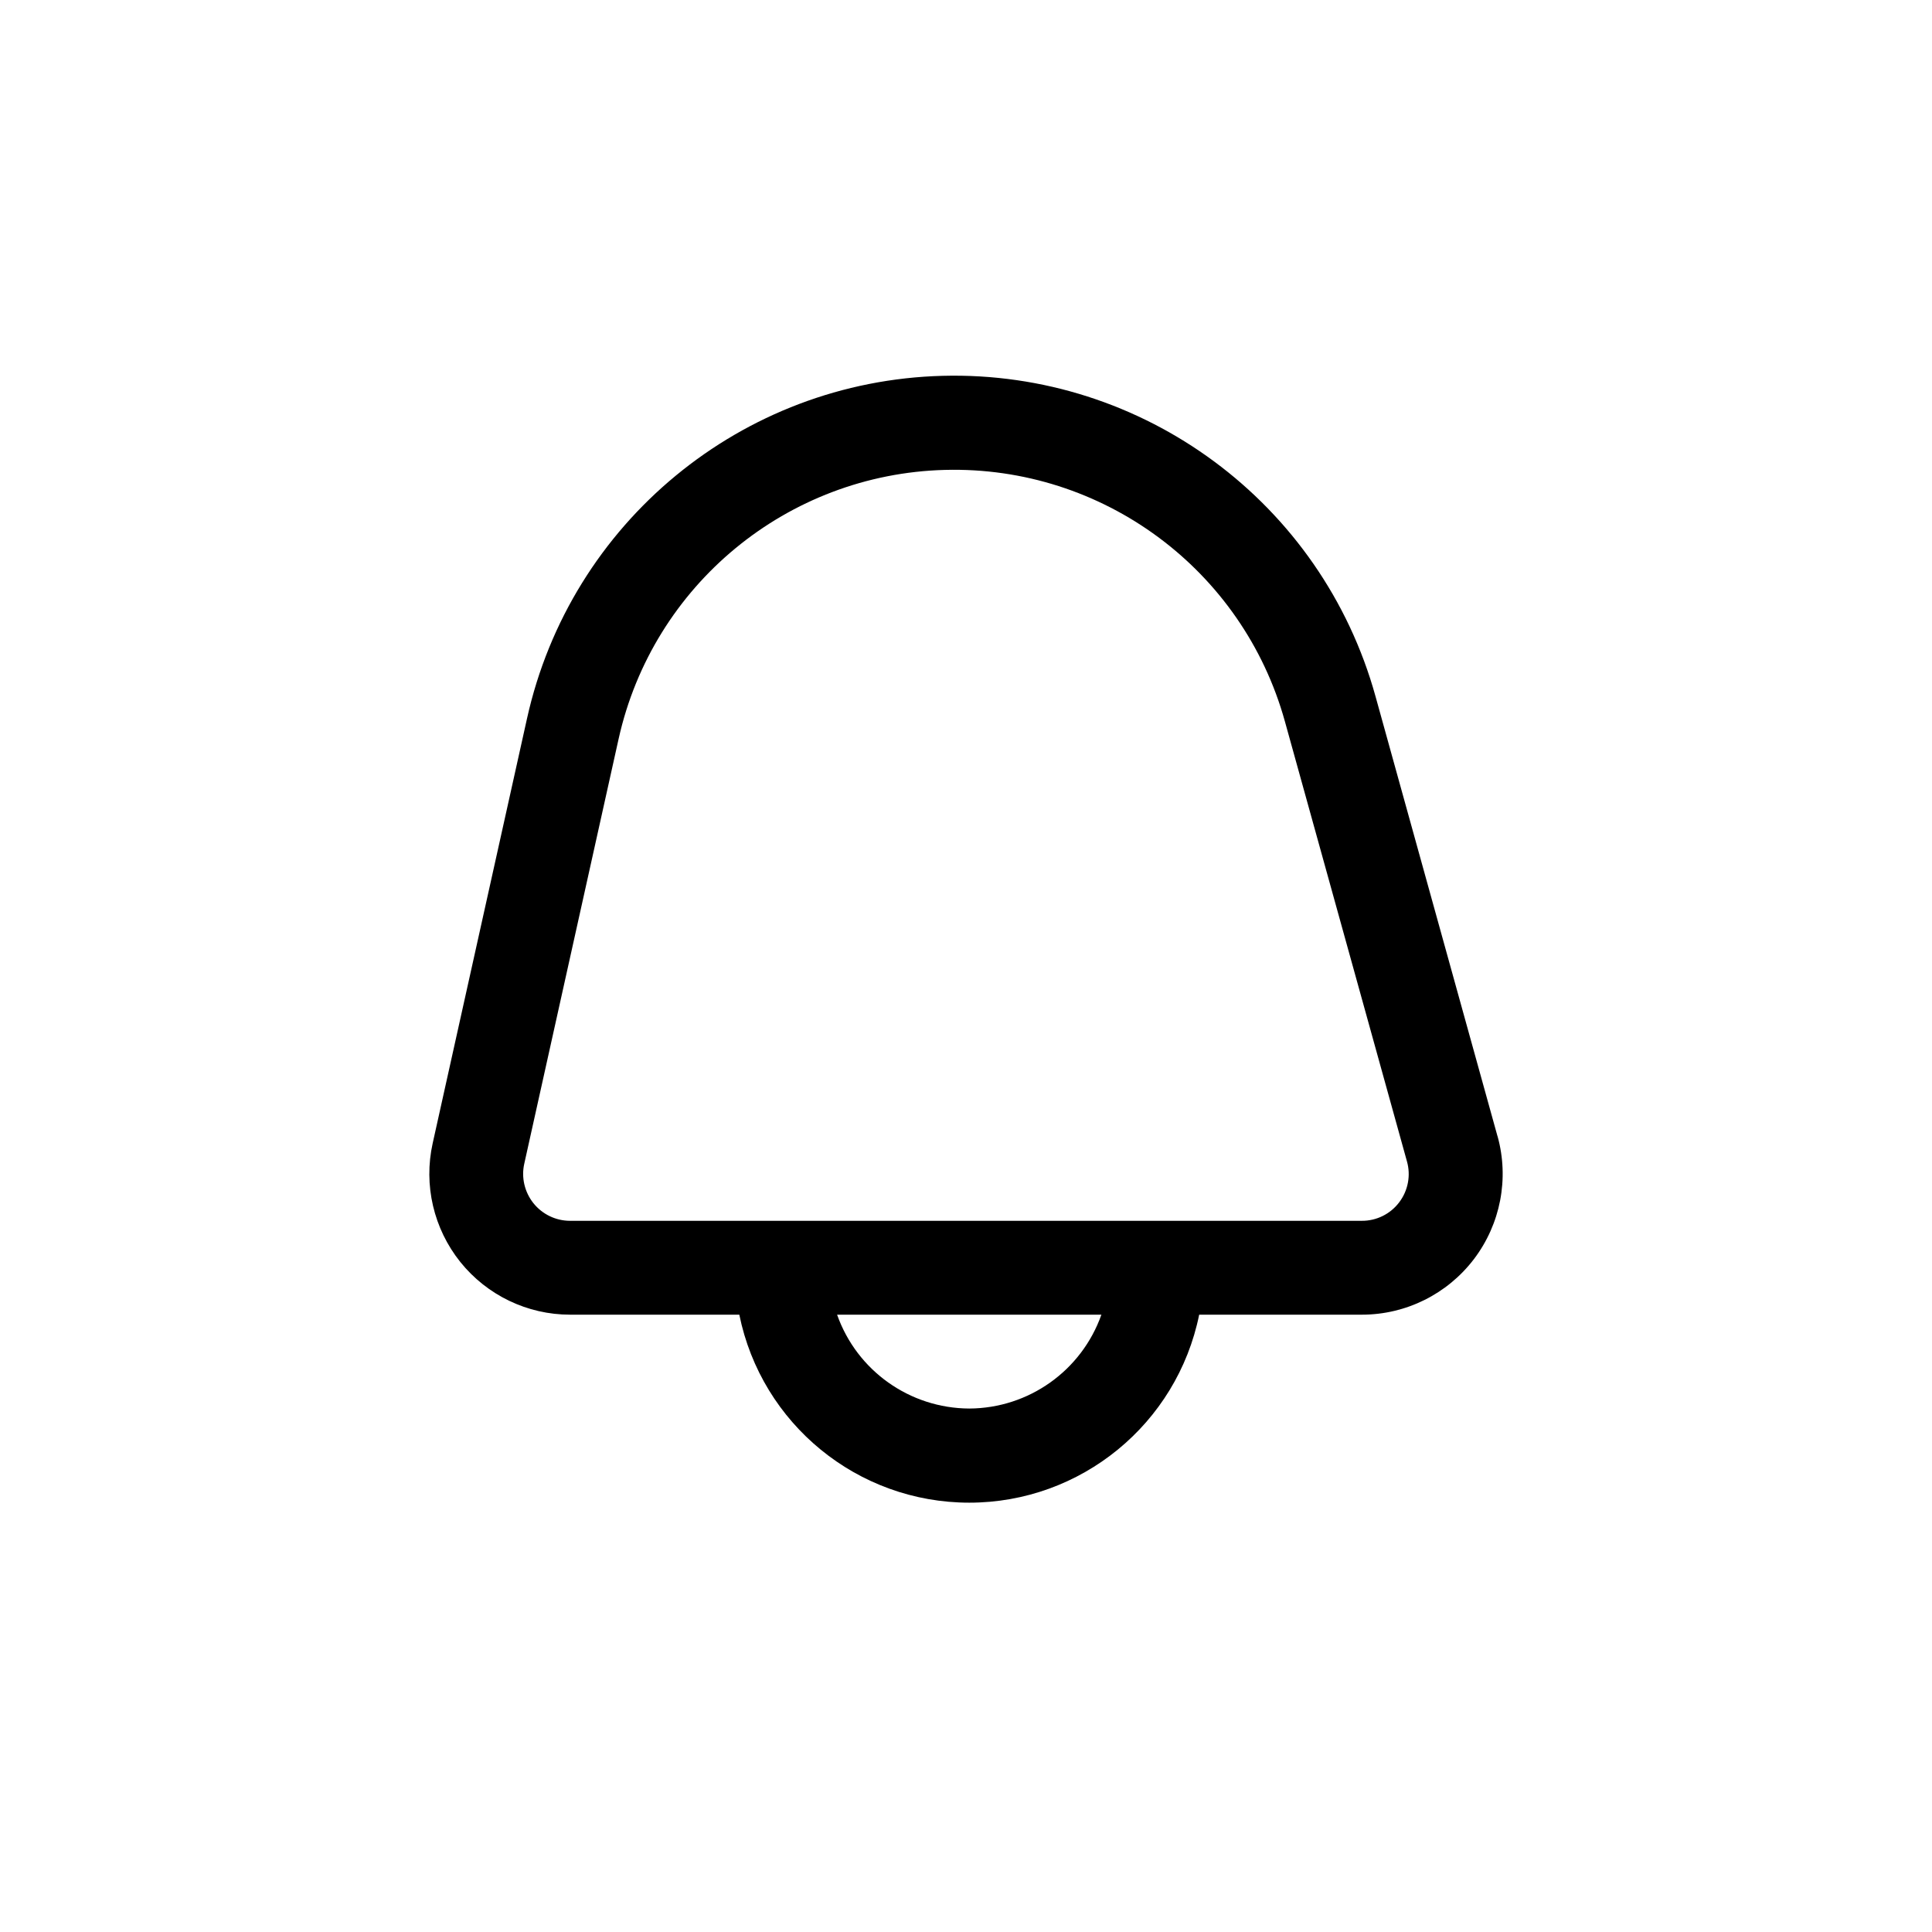
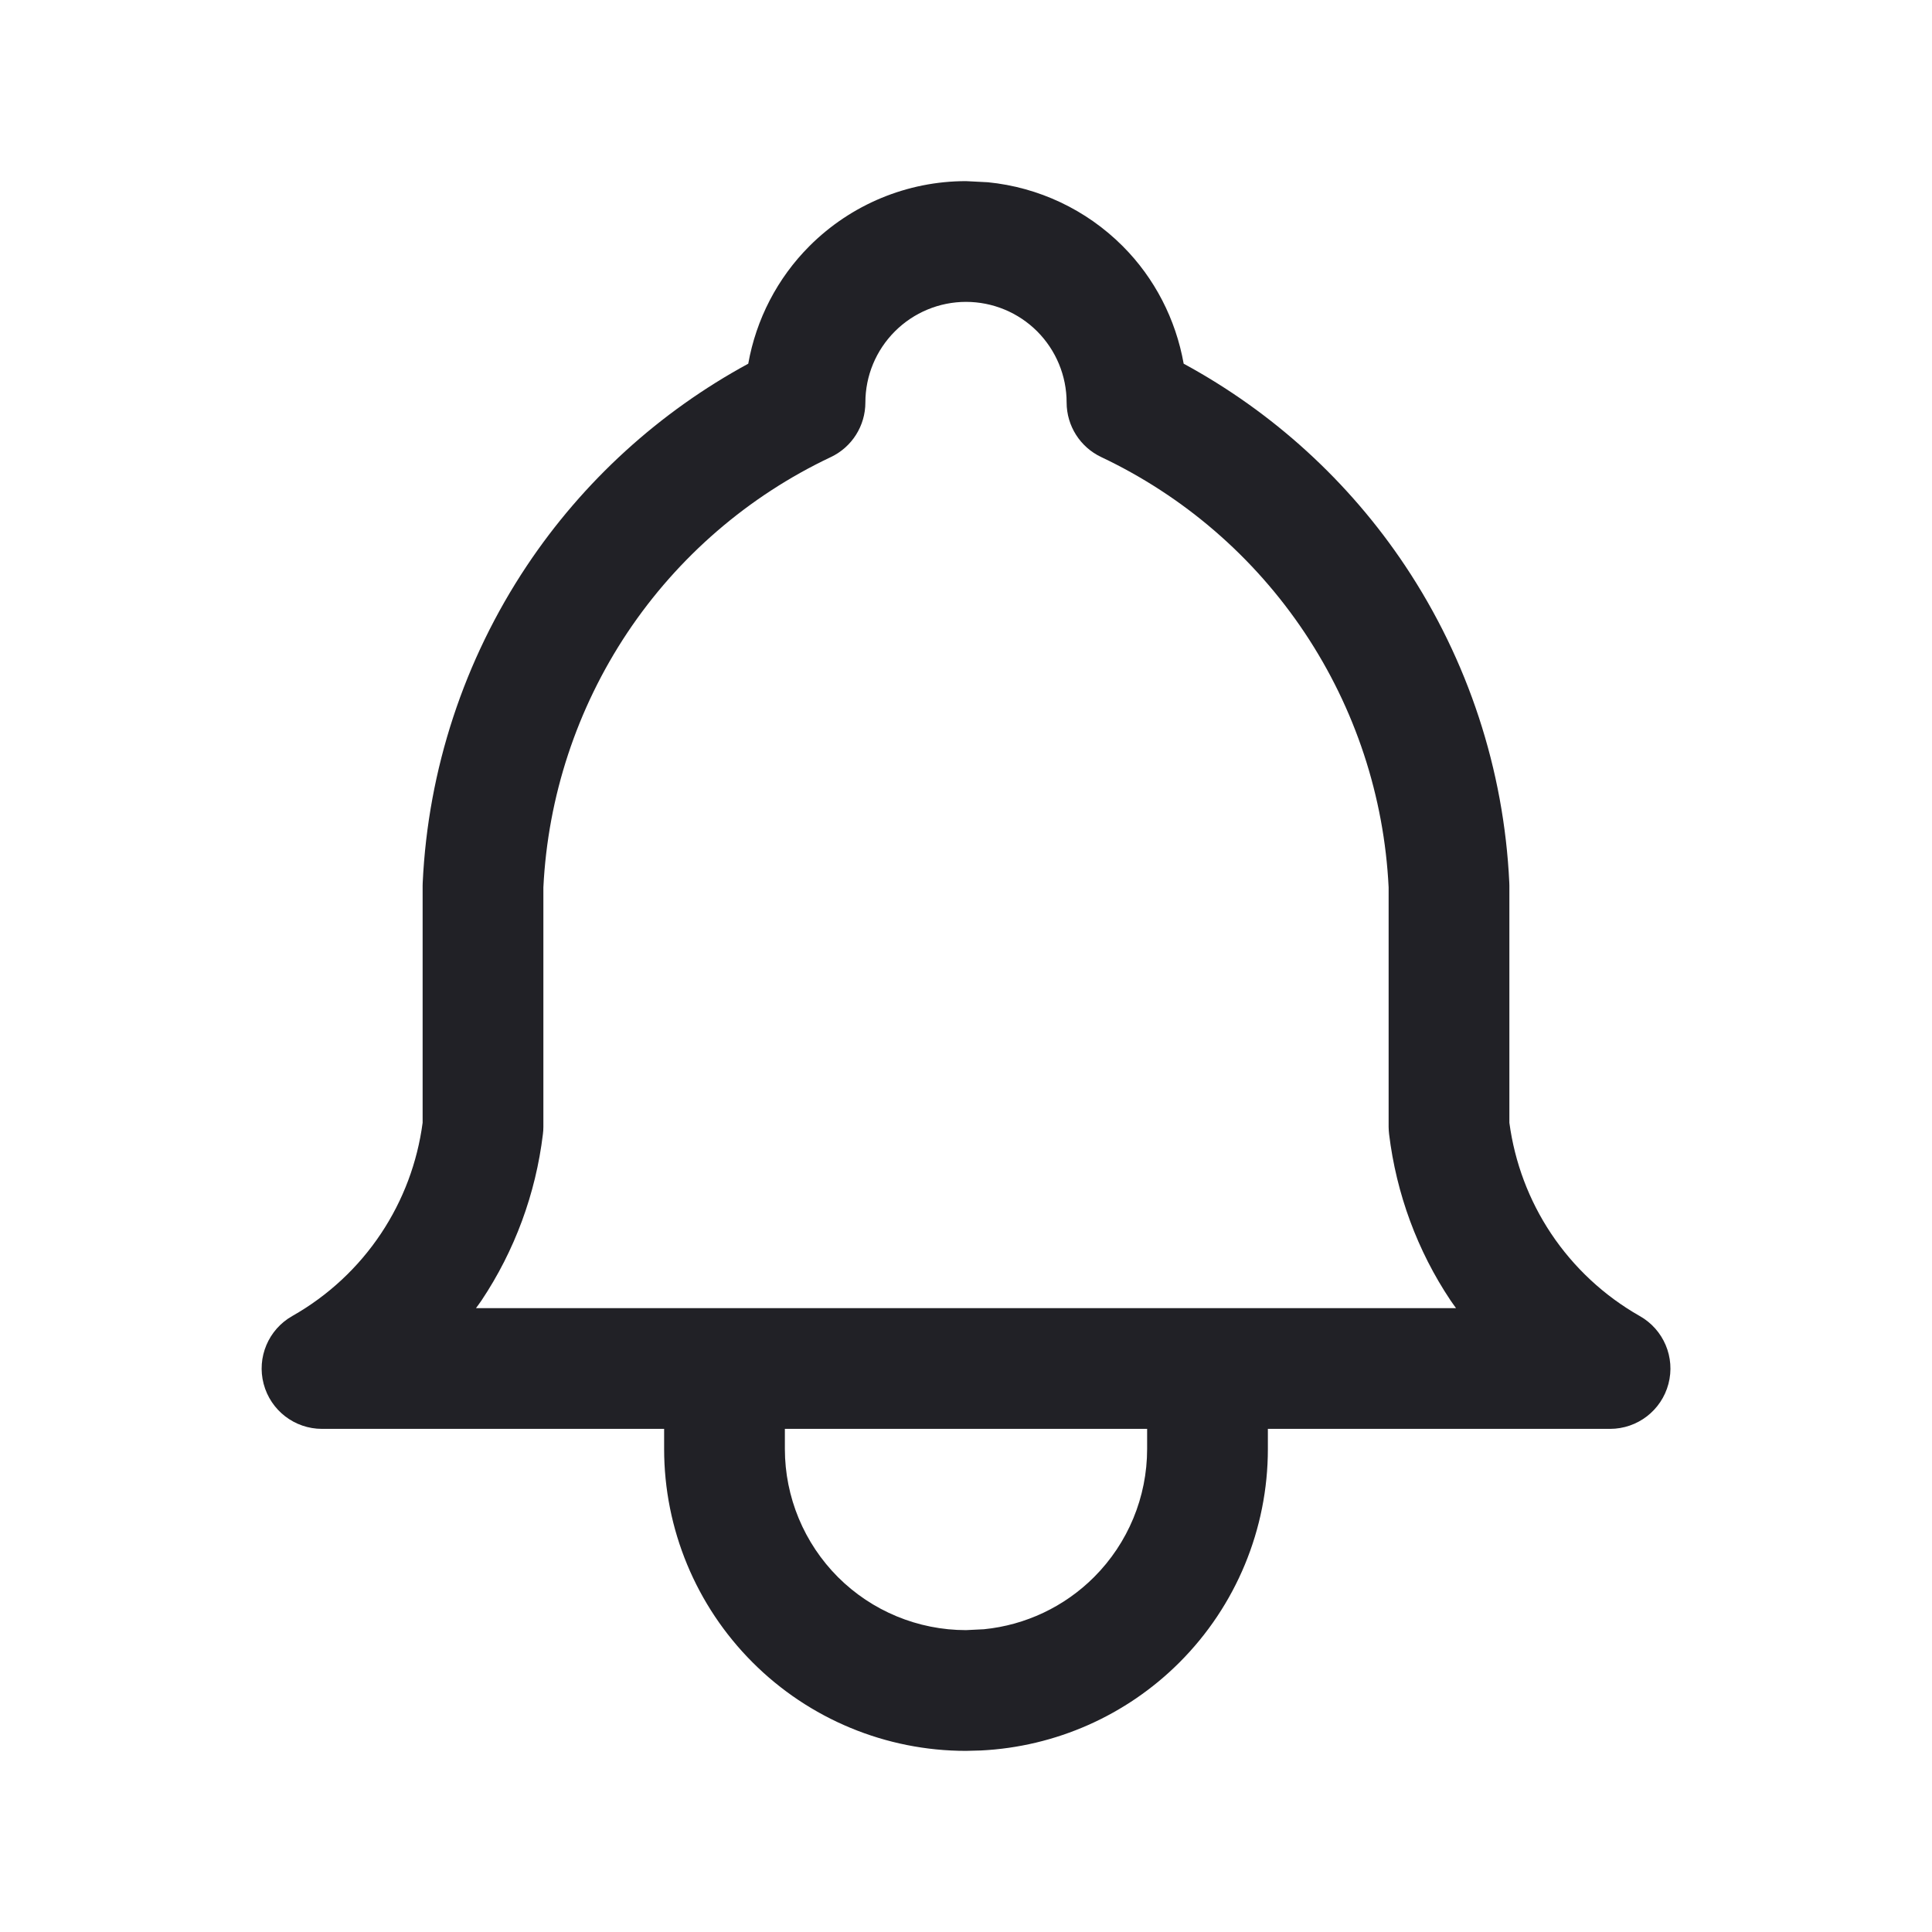
- <svg xmlns="http://www.w3.org/2000/svg" width="36" height="36" viewBox="0 0 36 36" fill="none">
-   <path d="M17.564 7.003C21.305 6.905 24.632 9.369 25.631 12.977L27.904 21.173H27.905C28.124 21.962 27.96 22.809 27.465 23.461C26.969 24.113 26.197 24.497 25.378 24.497H22.345C21.931 26.535 20.139 28 18.061 28C15.982 28 14.19 26.535 13.776 24.497H10.622C9.827 24.497 9.075 24.135 8.577 23.515C8.08 22.894 7.89 22.081 8.062 21.305L9.82 13.389C10.63 9.734 13.824 7.101 17.564 7.003ZM15.598 24.497C15.967 25.542 16.953 26.241 18.061 26.246C19.168 26.241 20.153 25.542 20.523 24.497H15.598ZM17.608 8.756C14.672 8.833 12.165 10.899 11.527 13.768L9.769 21.684C9.711 21.942 9.775 22.213 9.94 22.42C10.106 22.627 10.357 22.748 10.622 22.748H25.374C25.648 22.75 25.908 22.622 26.073 22.402C26.238 22.184 26.291 21.901 26.216 21.639L23.942 13.442C23.156 10.611 20.544 8.679 17.608 8.756Z" fill="black" />
+ <svg xmlns="http://www.w3.org/2000/svg" width="24" height="24" viewBox="0 0 24 24" fill="none">
+   <path d="M12.272 2.264C12.901 2.326 13.493 2.604 13.945 3.056C14.345 3.456 14.606 3.968 14.704 4.518C15.81 5.118 16.756 5.979 17.456 7.029C18.236 8.2 18.683 9.56 18.749 10.965C18.75 10.977 18.75 10.988 18.75 11V13.947C18.816 14.439 18.992 14.909 19.267 15.322C19.549 15.745 19.927 16.097 20.369 16.348C20.666 16.515 20.813 16.862 20.726 17.191C20.639 17.521 20.341 17.75 20 17.75H15.75V18C15.75 18.995 15.355 19.948 14.652 20.651C13.992 21.311 13.113 21.699 12.186 21.745L12 21.75C11.006 21.75 10.052 21.355 9.349 20.651C8.646 19.948 8.25 18.994 8.25 18V17.75H4C3.66 17.75 3.362 17.521 3.275 17.191C3.188 16.862 3.335 16.515 3.631 16.348C4.074 16.097 4.452 15.746 4.734 15.322C5.009 14.909 5.185 14.439 5.25 13.947V11C5.25 10.988 5.251 10.977 5.251 10.965C5.317 9.56 5.764 8.2 6.544 7.029C7.244 5.979 8.19 5.118 9.295 4.518C9.393 3.968 9.656 3.456 10.056 3.056C10.572 2.54 11.271 2.25 12 2.25L12.272 2.264ZM9.75 17.75V18C9.75 18.597 9.988 19.169 10.409 19.591C10.831 20.013 11.404 20.25 12 20.25L12.223 20.239C12.738 20.188 13.222 19.96 13.591 19.591C14.013 19.169 14.25 18.597 14.25 18V17.75H9.75ZM12 3.75C11.669 3.75 11.351 3.882 11.117 4.116C10.882 4.351 10.75 4.668 10.75 5C10.75 5.29 10.583 5.554 10.321 5.678C9.295 6.163 8.421 6.918 7.792 7.861C7.166 8.802 6.806 9.894 6.75 11.023V14C6.75 14.03 6.748 14.06 6.744 14.09C6.655 14.828 6.394 15.536 5.982 16.154C5.96 16.187 5.936 16.218 5.913 16.25H18.087C18.065 16.218 18.041 16.187 18.019 16.154C17.606 15.536 17.346 14.828 17.256 14.09C17.253 14.06 17.25 14.03 17.25 14V11.023C17.195 9.894 16.835 8.802 16.208 7.861C15.579 6.918 14.705 6.163 13.68 5.678C13.418 5.554 13.25 5.29 13.25 5C13.25 4.668 13.118 4.351 12.884 4.116C12.65 3.882 12.332 3.75 12 3.75Z" fill="#212126" />
</svg>
